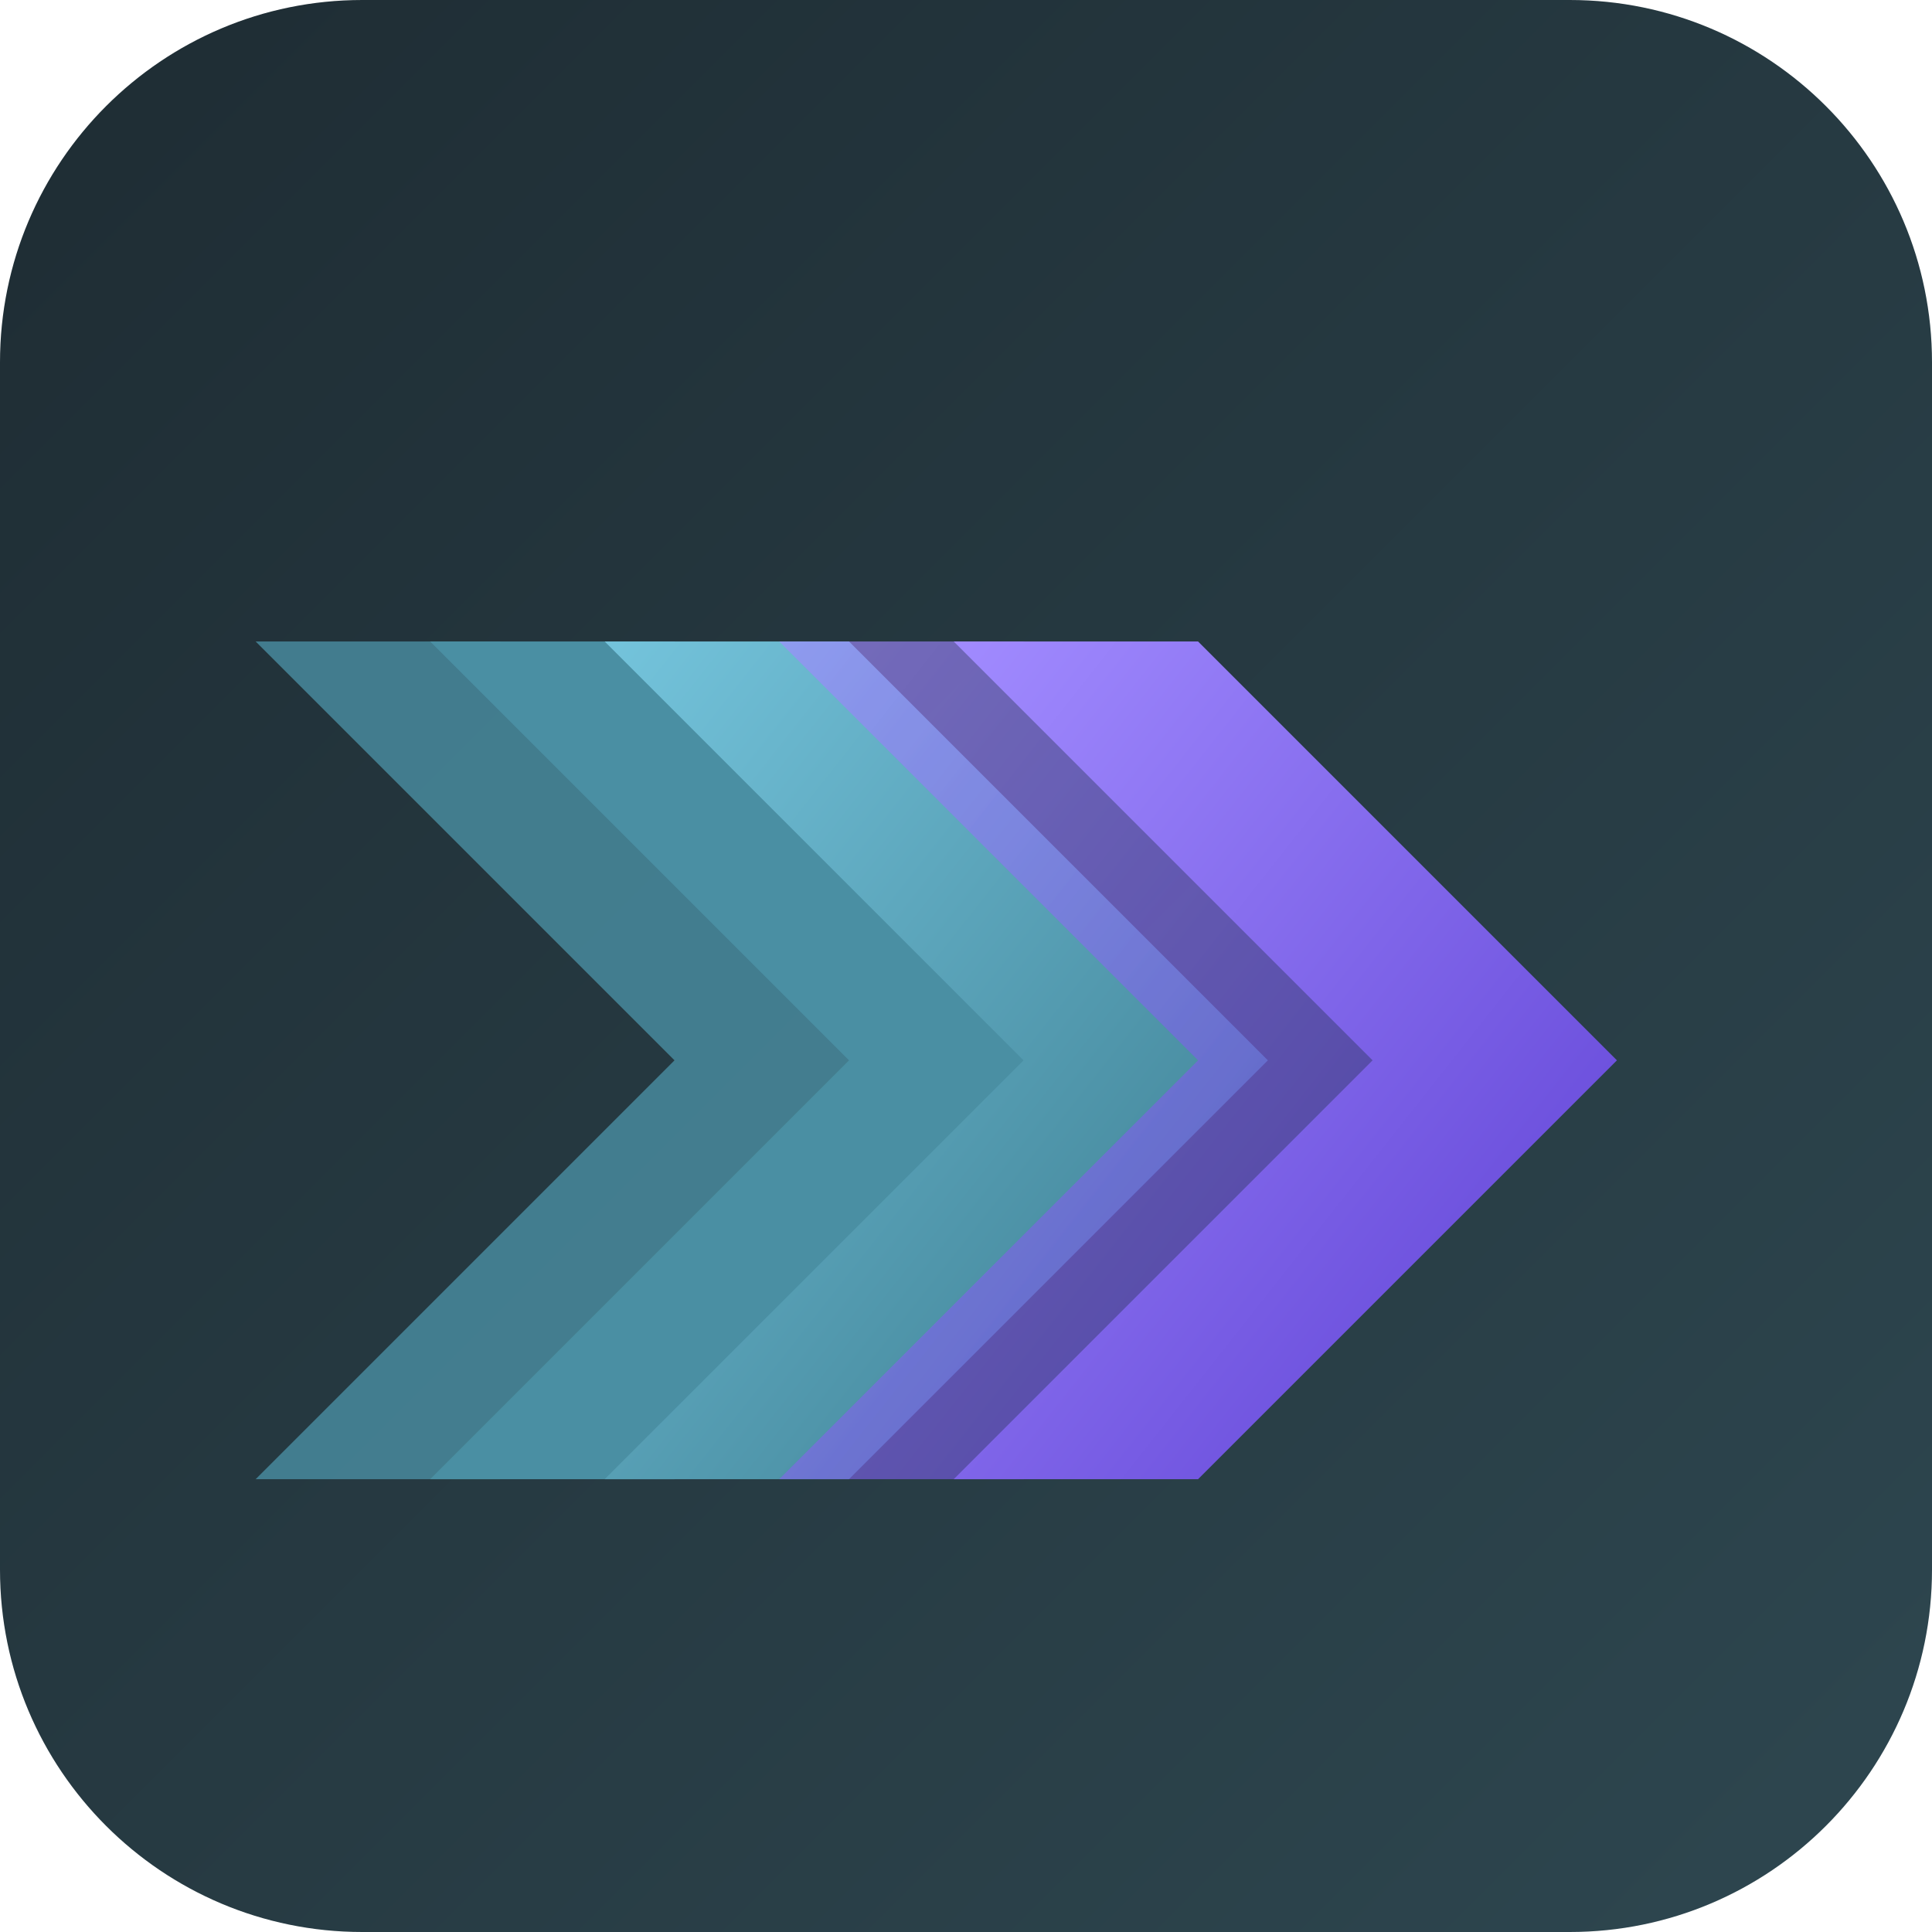
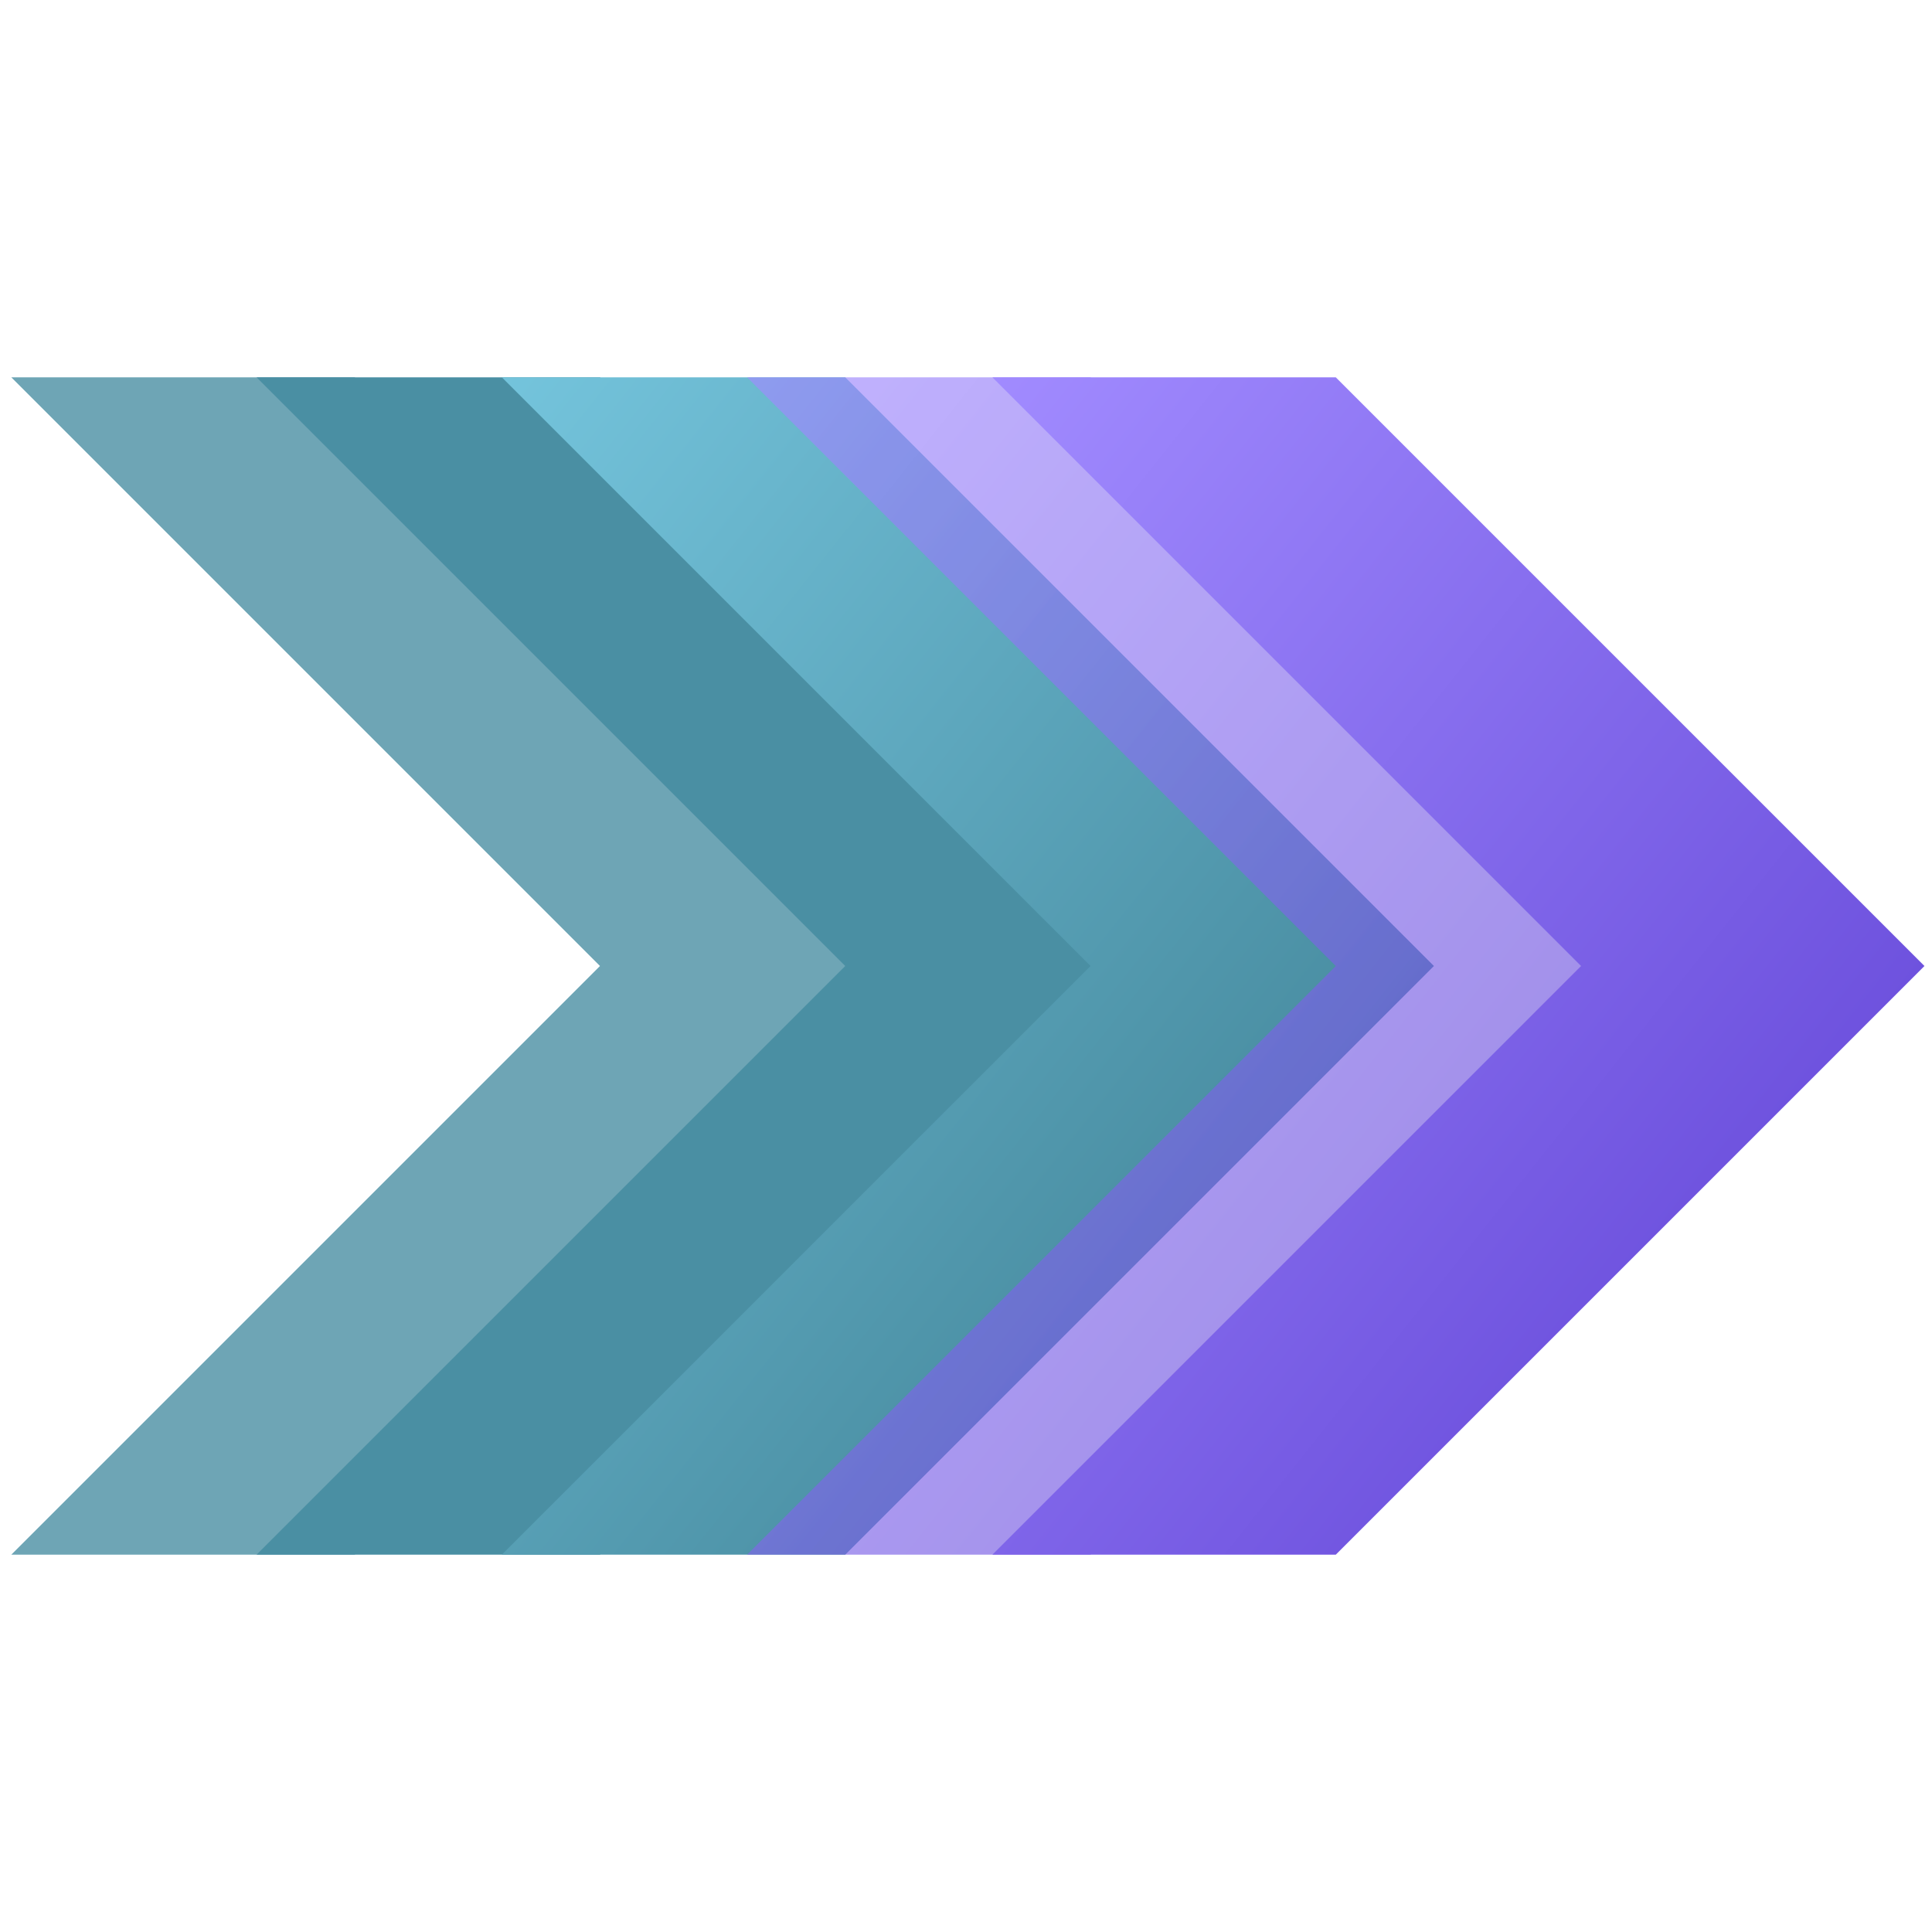
<svg xmlns="http://www.w3.org/2000/svg" viewBox="0 0 512 512">
  <defs>
-     <linearGradient id="bg" x1="0%" y1="0%" x2="100%" y2="100%">
-       <stop offset="0%" stop-color="#1e2c33" />
-       <stop offset="100%" stop-color="#2e4750" />
-     </linearGradient>
    <linearGradient id="cyan" x1="0%" y1="0%" x2="100%" y2="100%">
      <stop offset="0%" stop-color="#74c4dc" />
      <stop offset="100%" stop-color="#3a7a8d" />
    </linearGradient>
    <linearGradient id="purple" x1="0%" y1="0%" x2="100%" y2="100%">
      <stop offset="0%" stop-color="#a18bff" />
      <stop offset="100%" stop-color="#5d3fd3" />
    </linearGradient>
  </defs>
-   <rect width="512" height="512" rx="96" fill="url(#bg)" />
-   <g transform="translate(40, 96) scale(1.85)">
+   <g transform="translate(-36, -4) scale(2.6)">
    <path d="M 15 40 L 75 100 L 15 160 L 50 160 L 110 100 L 50 40 Z" fill="#4a8fa3" opacity="0.8" />
    <path d="M 40 40 L 100 100 L 40 160 L 75 160 L 135 100 L 75 40 Z" fill="#4a8fa3" />
    <path d="M 65 40 L 125 100 L 65 160 L 100 160 L 160 100 L 100 40 Z" fill="url(#cyan)" />
    <path d="M 90 40 L 150 100 L 90 160 L 125 160 L 185 100 L 125 40 Z" fill="url(#purple)" opacity="0.65" />
    <path d="M 115 40 L 175 100 L 115 160 L 150 160 L 210 100 L 150 40 Z" fill="url(#purple)" />
  </g>
</svg>
